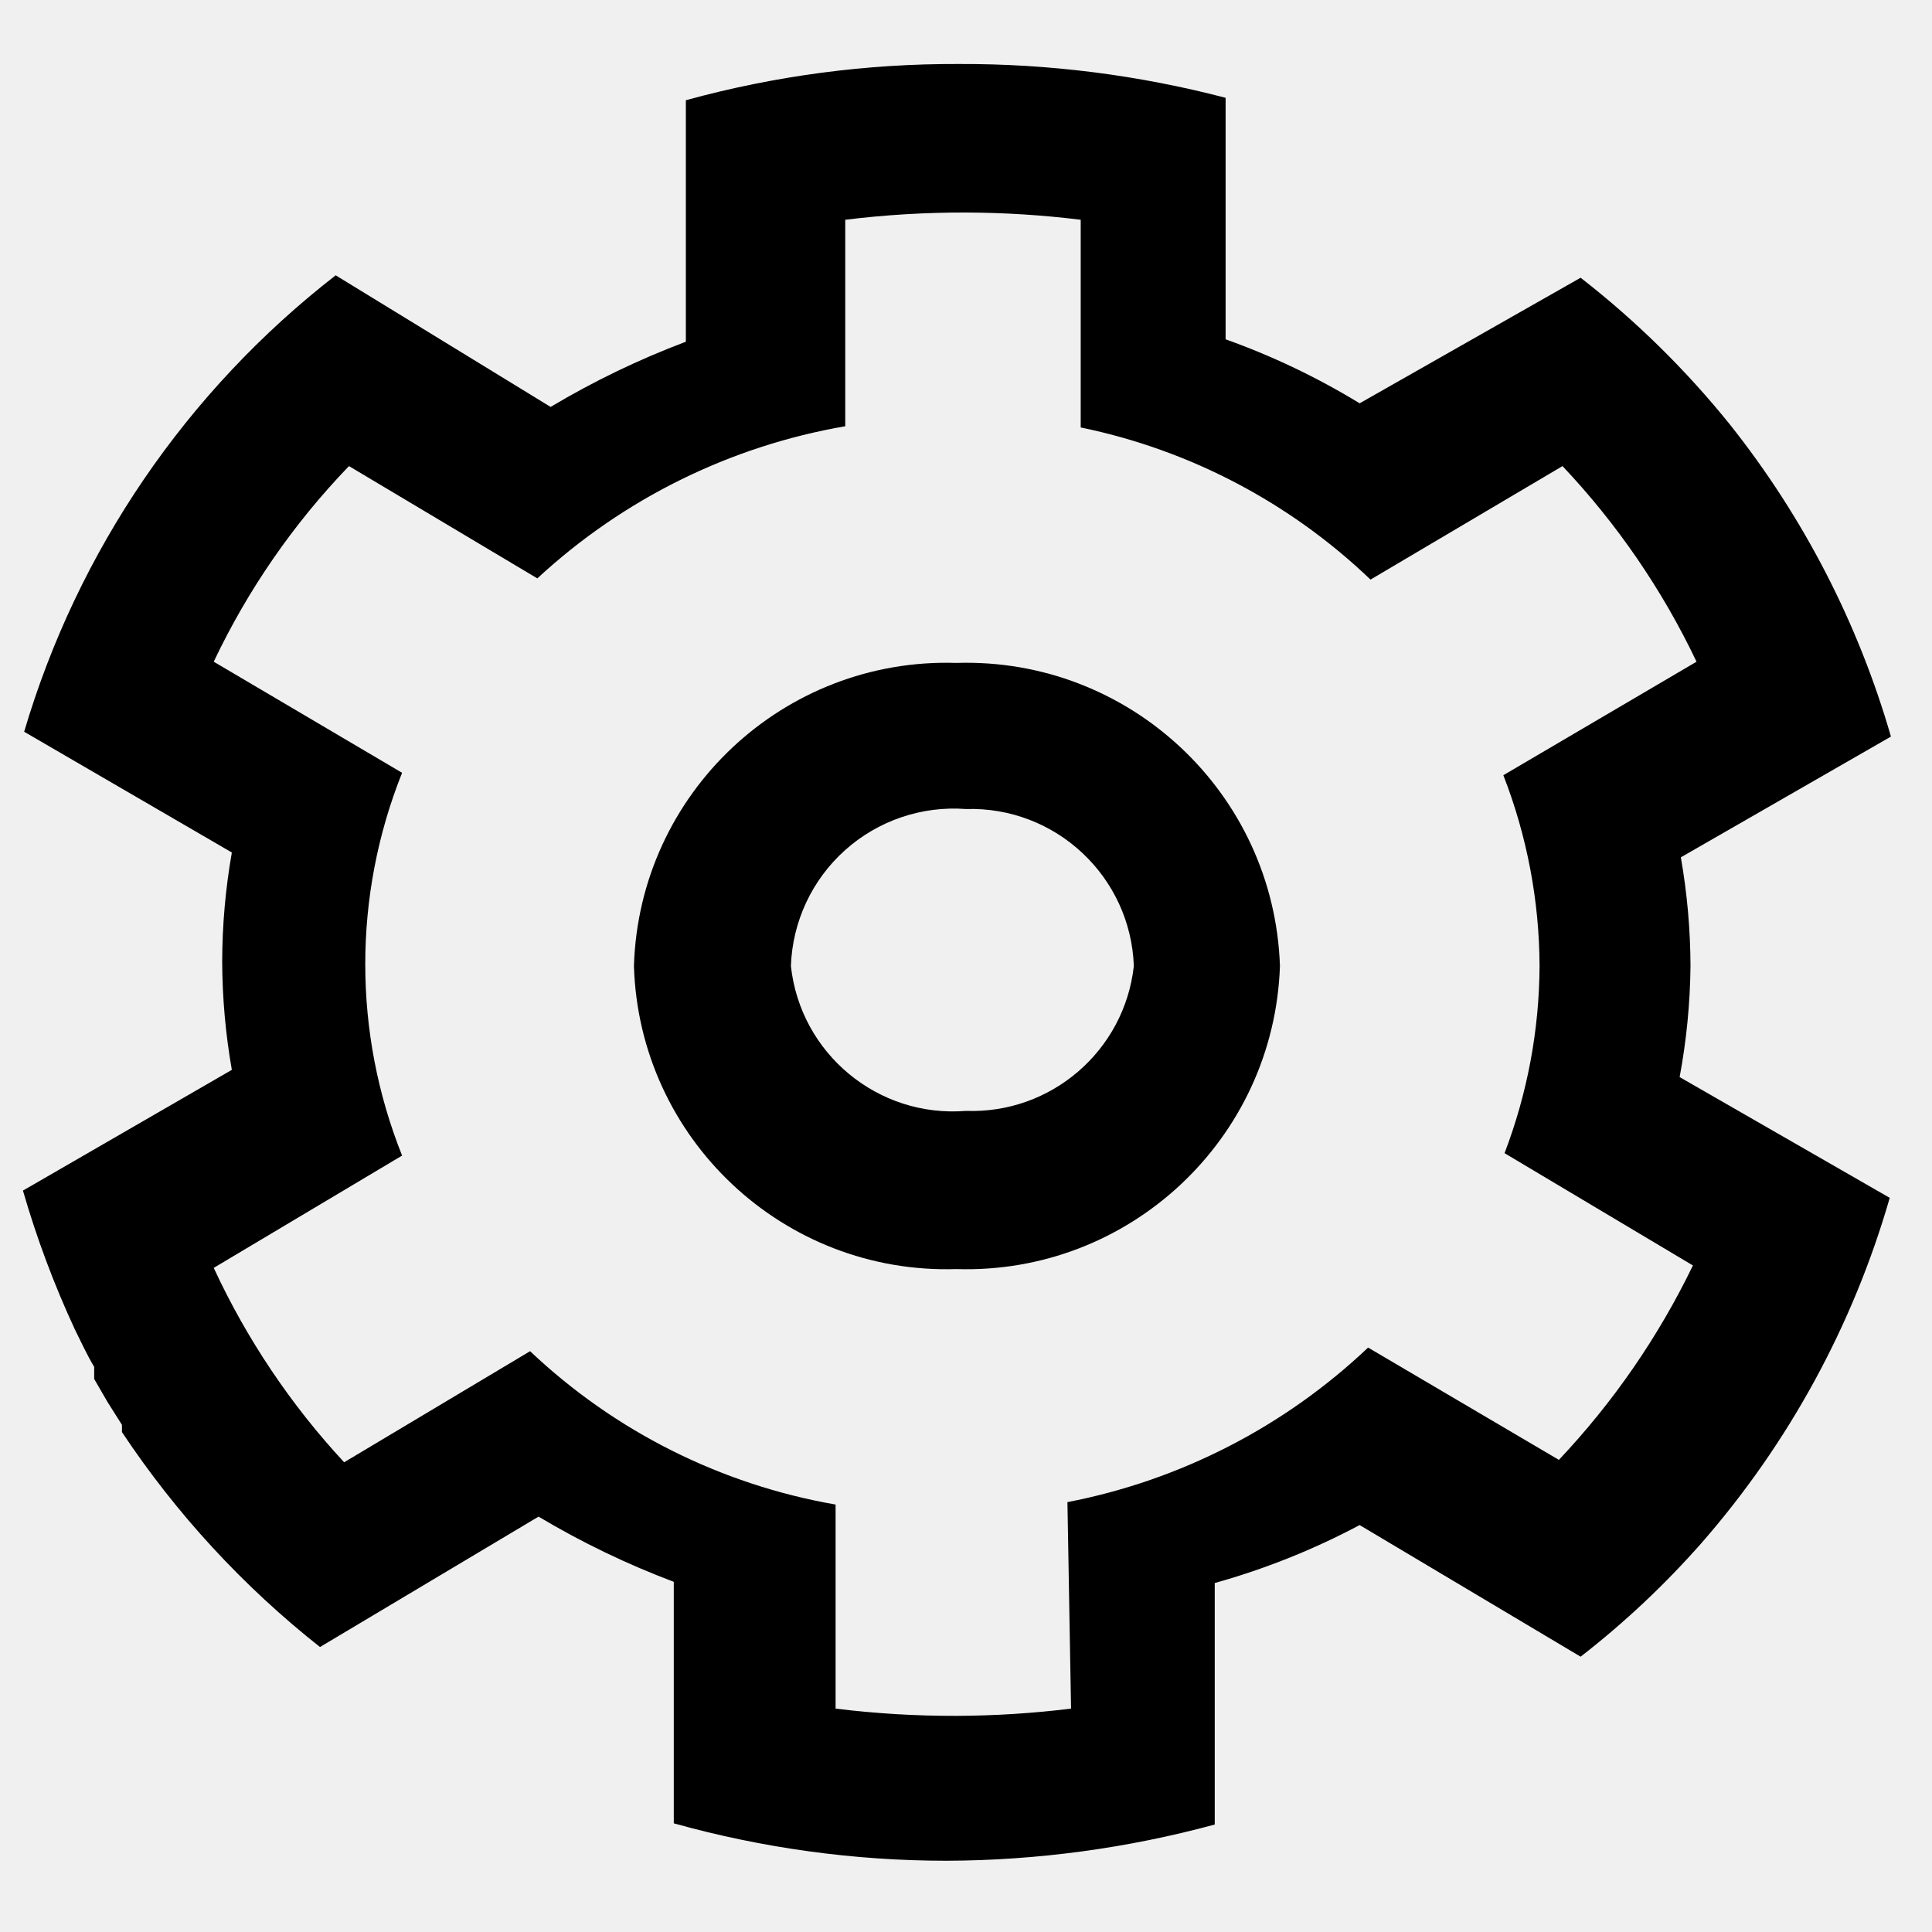
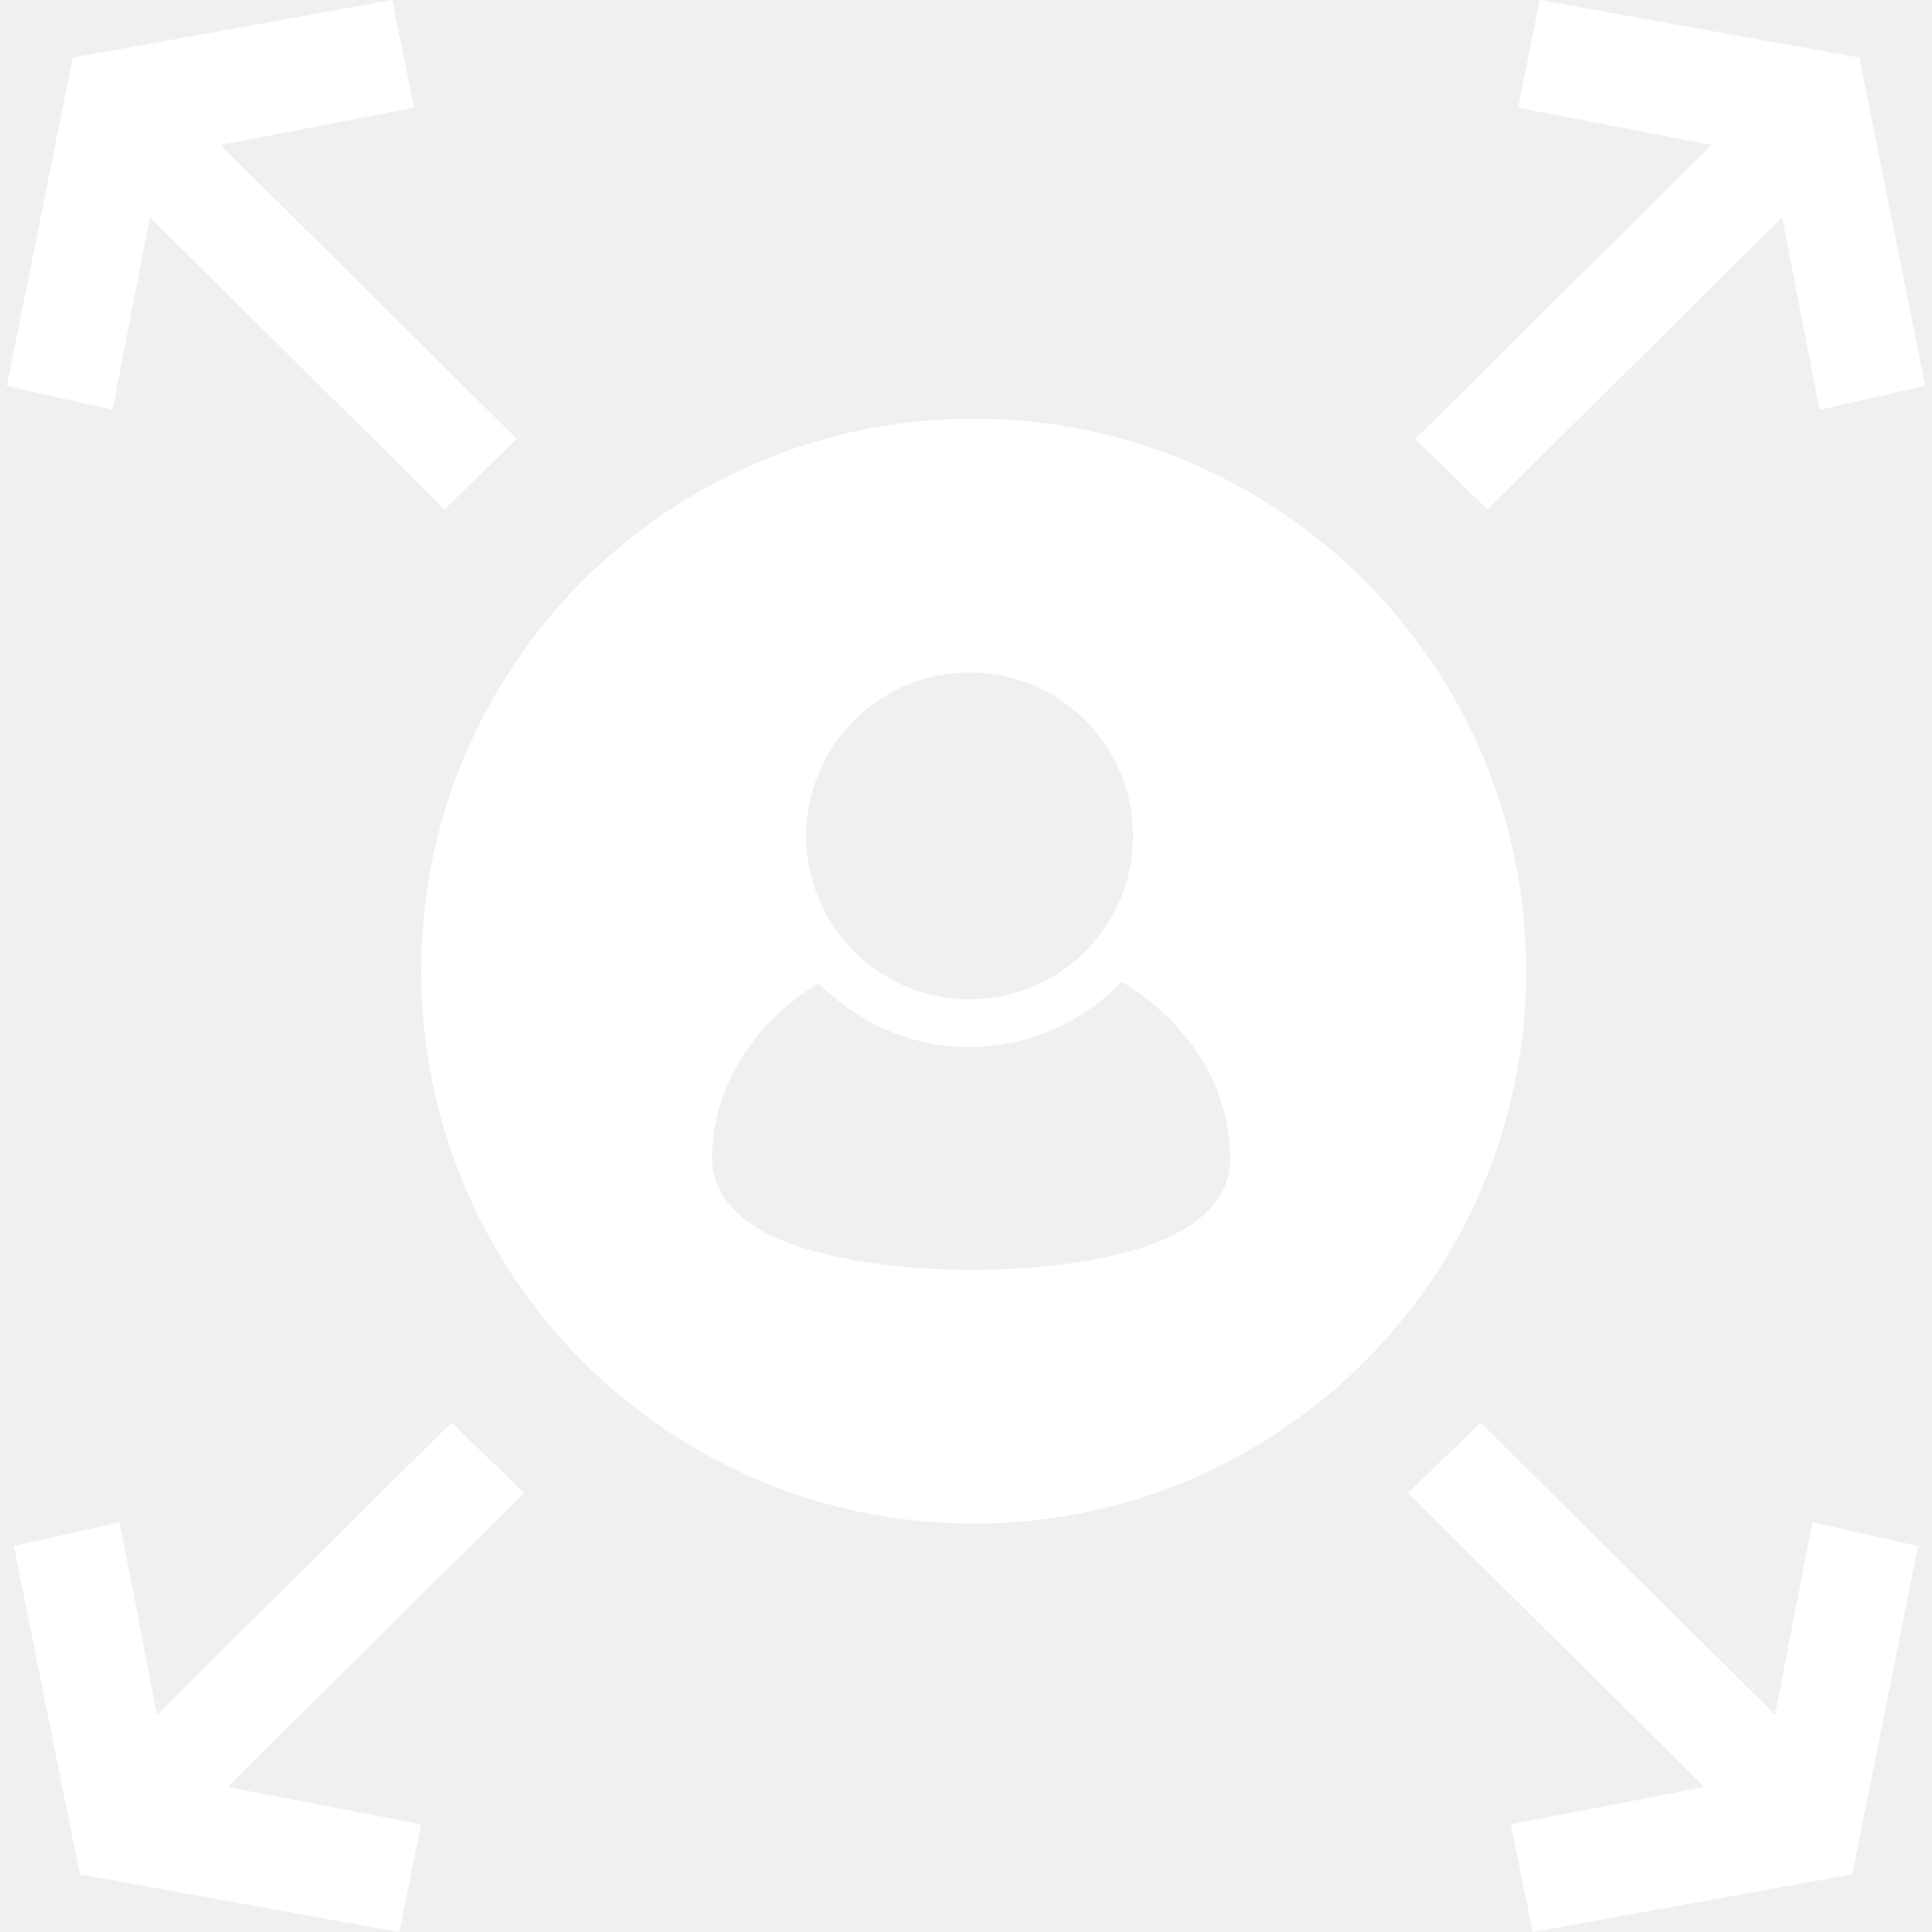
- <svg xmlns="http://www.w3.org/2000/svg" fill="currentColor" viewBox="0 0 16 16">
-   <path d="M.84 11.49v-.1zm.23.38L1 11.68zM1 11.68l-.11-.19zm-.21-.29c-.06-.1-.11-.21-.16-.31.05.1.1.21.16.31m.32.54v-.06z" />
-   <path d="m11.26 12.63 1.83 1.09a7.3 7.3 0 0 0 1-.94 7.5 7.5 0 0 0 1.56-2.86l-1.74-1A5.3 5.3 0 0 0 14 8a5.3 5.3 0 0 0-.08-.9l1.74-1a7.5 7.5 0 0 0-1.33-2.58 7.5 7.5 0 0 0-1.24-1.22l-1.83 1.04a6 6 0 0 0-1.11-.53v-2A8.6 8.6 0 0 0 7.94.53a8.4 8.4 0 0 0-2.26.3v2a7 7 0 0 0-1.12.54L2.78 2.28A7.46 7.46 0 0 0 .2 6.06l1.72 1a5.3 5.3 0 0 0-.08.9 5.3 5.3 0 0 0 .08.9l-1.73 1a8 8 0 0 0 .43 1.15c.05.1.1.21.16.31v.1l.11.19.12.19v.06a7.7 7.7 0 0 0 1.64 1.78l1.81-1.08a7 7 0 0 0 1.12.54v2a8.4 8.4 0 0 0 2.26.31 8.6 8.6 0 0 0 2.22-.3v-2a6 6 0 0 0 1.2-.48m-2.39 1.52a8 8 0 0 1-.95.06 8 8 0 0 1-1-.06v-1.69a4.9 4.9 0 0 1-2.53-1.27l-1.54.92a6.2 6.2 0 0 1-1.08-1.61l1.56-.93a4.27 4.27 0 0 1 0-3.17l-1.56-.92a6.1 6.1 0 0 1 1.12-1.62l1.56.93A5 5 0 0 1 7 3.53V1.82a8 8 0 0 1 1-.06 8 8 0 0 1 .95.06v1.72a4.9 4.9 0 0 1 2.4 1.26l1.59-.94a6.3 6.3 0 0 1 1.11 1.62l-1.6.94a4.4 4.4 0 0 1 .3 1.58 4.4 4.4 0 0 1-.29 1.55l1.56.93a6.4 6.4 0 0 1-1.11 1.61l-1.58-.93a5 5 0 0 1-2.49 1.28z" />
-   <path d="M7.92 5.49A2.59 2.59 0 0 0 5.25 8a2.59 2.59 0 0 0 2.67 2.51A2.6 2.6 0 0 0 10.6 8a2.6 2.6 0 0 0-2.68-2.51M8 9.2A1.35 1.35 0 0 1 6.55 8 1.35 1.35 0 0 1 8 6.7 1.35 1.35 0 0 1 9.39 8 1.35 1.35 0 0 1 8 9.2" />
+ <svg xmlns="http://www.w3.org/2000/svg" xml:space="preserve" fill="currentColor" viewBox="0 0 179.85 179.85">
+   <g style="display:inline">
+     <path d="m0 0-6.43 6.262-26.175-25.957-3.313 17.104-9.396-2.119.064-.313 5.786-28.855.219-.038 28.172-5.081 1.938 9.571-17.202 3.309z" style="fill:#fff;fill-opacity:1;fill-rule:nonzero;stroke:none" transform="matrix(1.04776 0 0 -1.04776 48.773 138.99)" />
+     <path d="m0 0-26.337 26.117 17.202 3.309-1.938 9.571-28.172-5.081-.218-.038-5.787-28.855-.063-.313 9.396-2.119 3.312 17.104L-6.43-6.262z" style="fill:#fff;fill-opacity:1;fill-rule:nonzero;stroke:none" transform="matrix(1.04776 0 0 -1.04776 48.11 40.86)" />
+     <path d="m0 0-3.312-17.104-26.176 25.957-6.429-6.262L-9.58-23.525l-17.203-3.309 1.939-9.572 28.171 5.081.219.038L9.332-2.431l.064.312z" style="fill:#fff;fill-opacity:1;fill-rule:nonzero;stroke:none" transform="matrix(1.04776 0 0 -1.04776 168.71 141.705)" />
+     <path d="M0 0c-5.521 0-10.66.681-14.565 1.827-6.967 2.082-8.452 5.566-8.452 8.069 0 6.37 3.738 12.062 9.47 15.585 3.44-3.479 8.113-5.688 13.42-5.688 5.306 0 10.107 2.249 13.502 5.816v-.004c5.817-3.528 9.638-9.216 9.638-15.713C23.013.721 5.521 0 0 0m-.127 53.08c8.025 0 14.522-6.497 14.522-14.522S7.898 24.036-.127 24.036-14.65 30.533-14.65 38.558-8.109 53.08-.127 53.08m.359 22.547c-27.11 0-49.087-21.977-49.087-49.087S-26.878-22.547.232-22.547 49.319-.57 49.319 26.54 27.342 75.627.232 75.627" style="fill:#fff;fill-opacity:1;fill-rule:nonzero;stroke:none" transform="matrix(1.04776 0 0 -1.04776 90.396 118.21)" />
+     <path d="m0 0-.064.312-5.786 28.856-.219.038-28.171 5.081-1.939-9.571 17.202-3.309L-45.314-4.71l6.43-6.262 26.176 25.957 3.312-17.104z" style="fill:#fff;fill-opacity:1;fill-rule:nonzero;stroke:none" transform="matrix(1.04776 0 0 -1.04776 179.217 35.924)" />
+   </g>
</svg>
